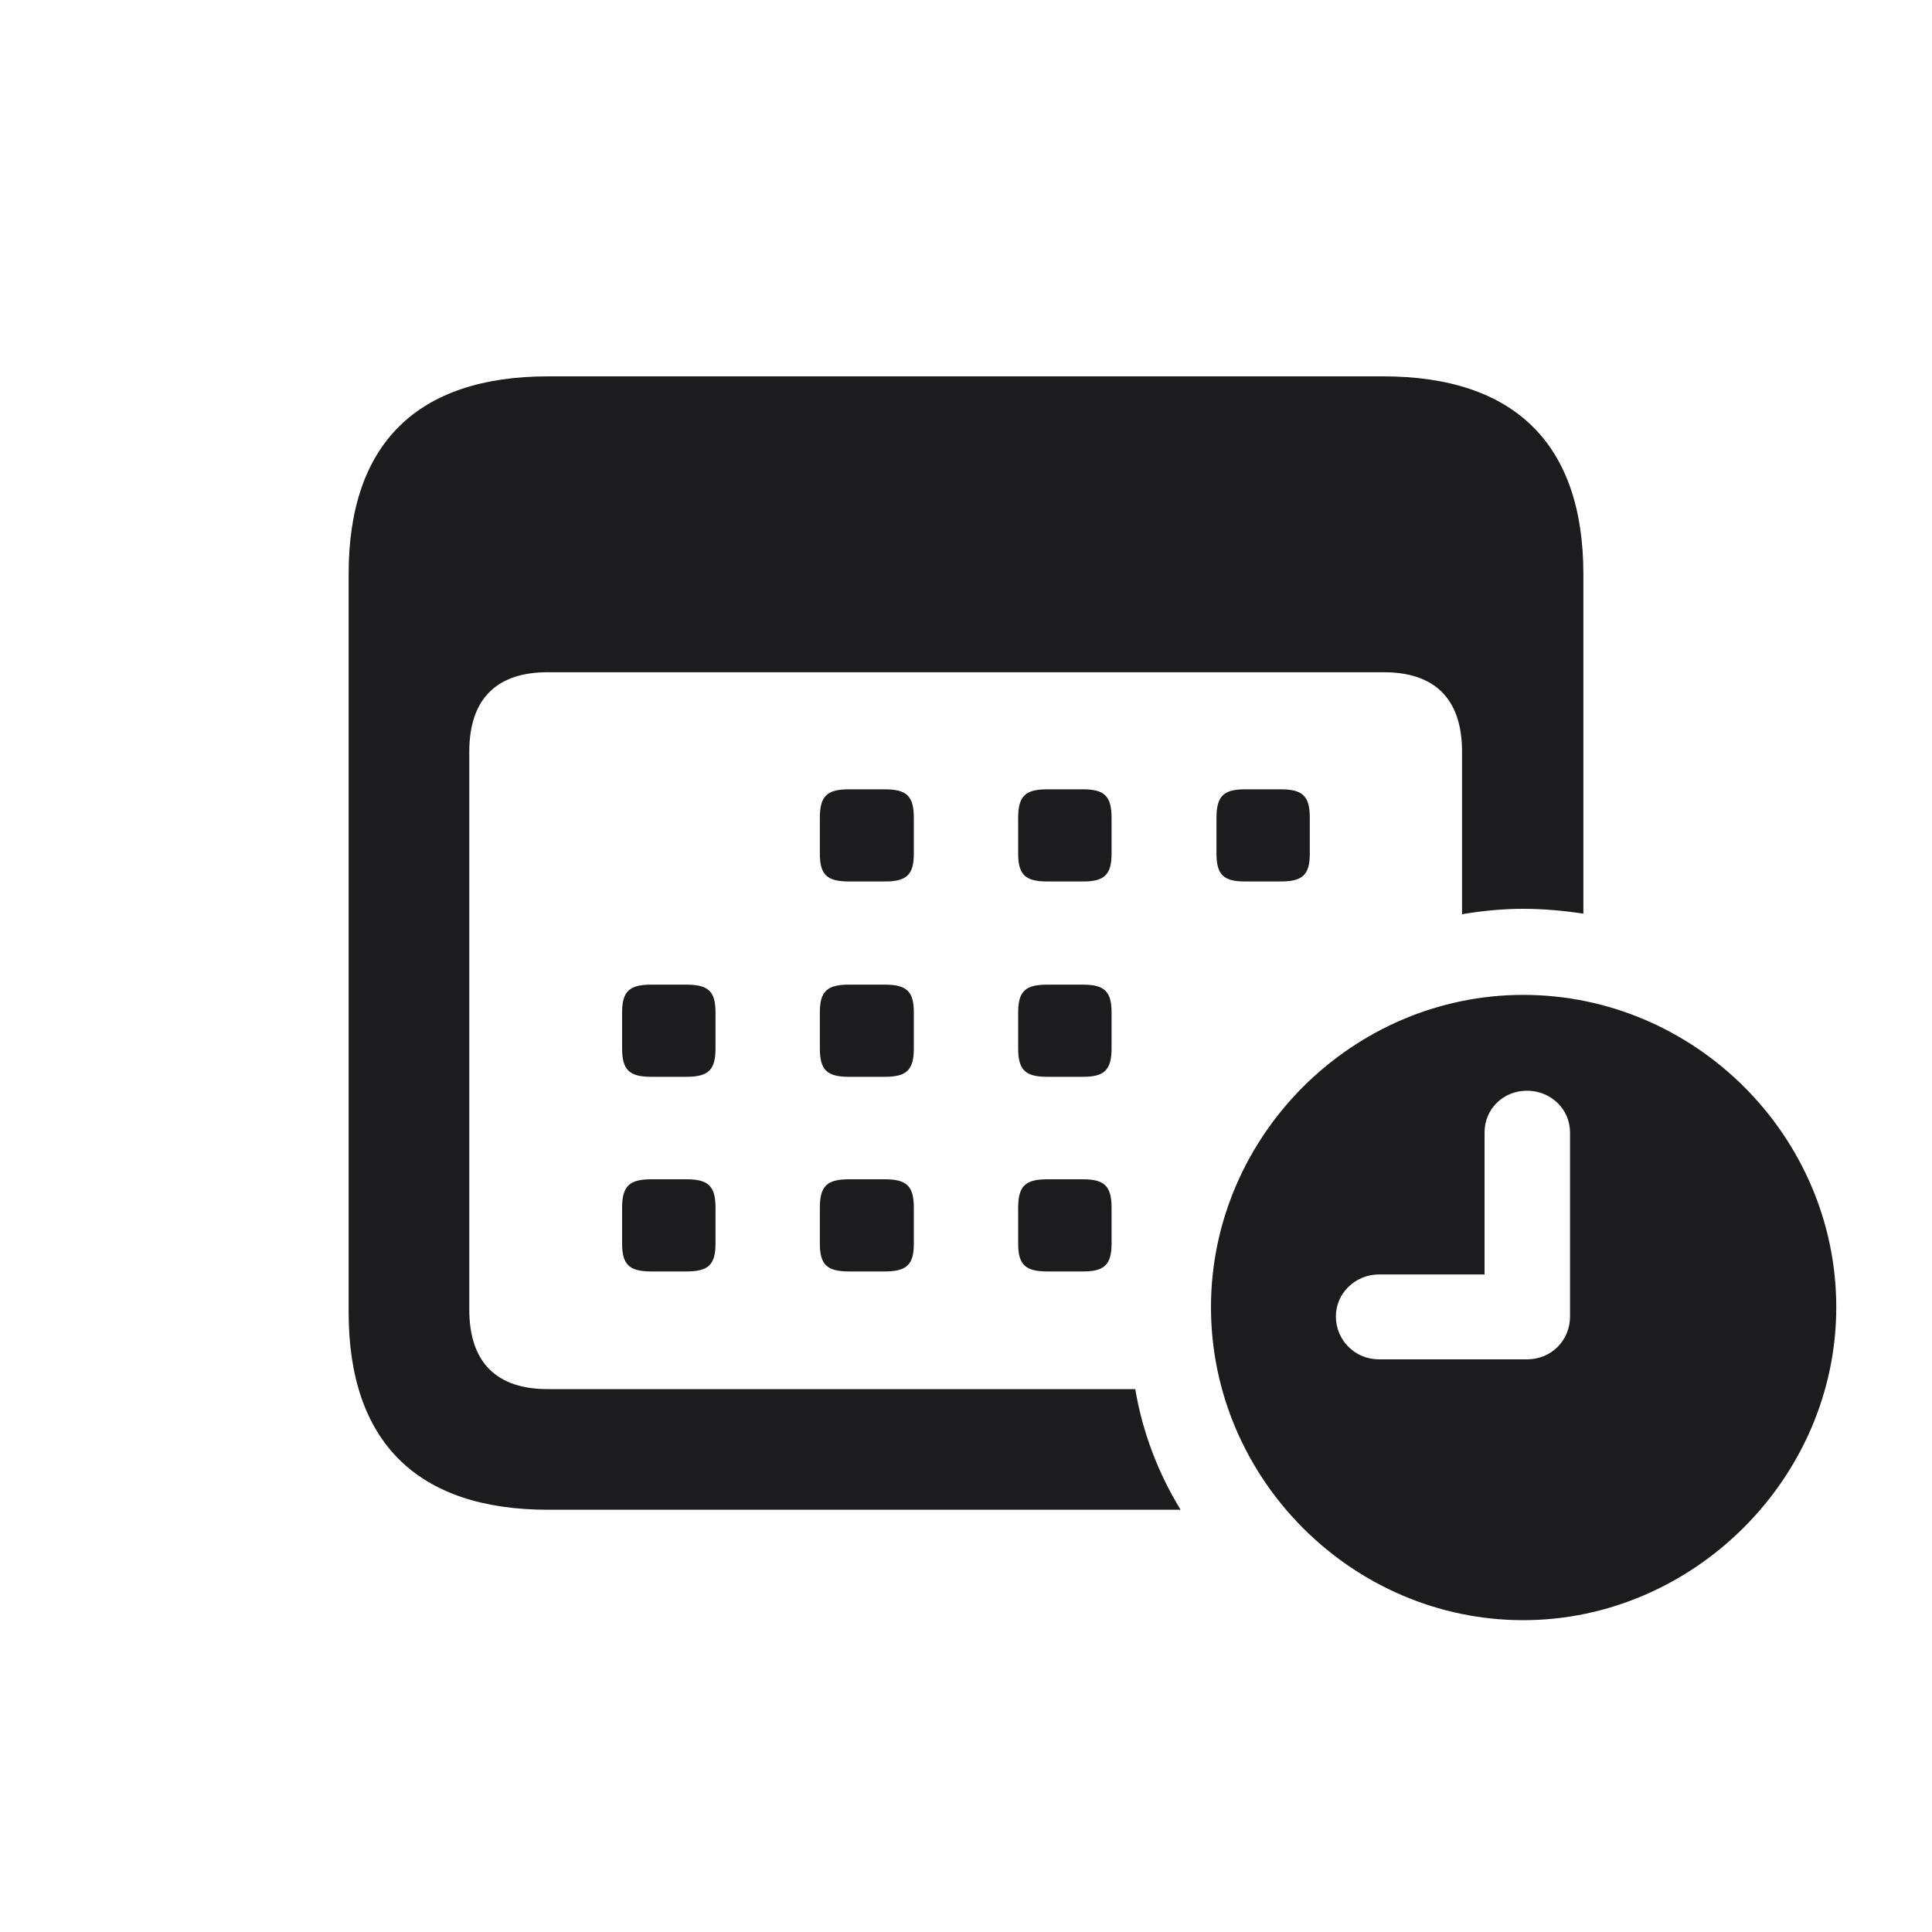
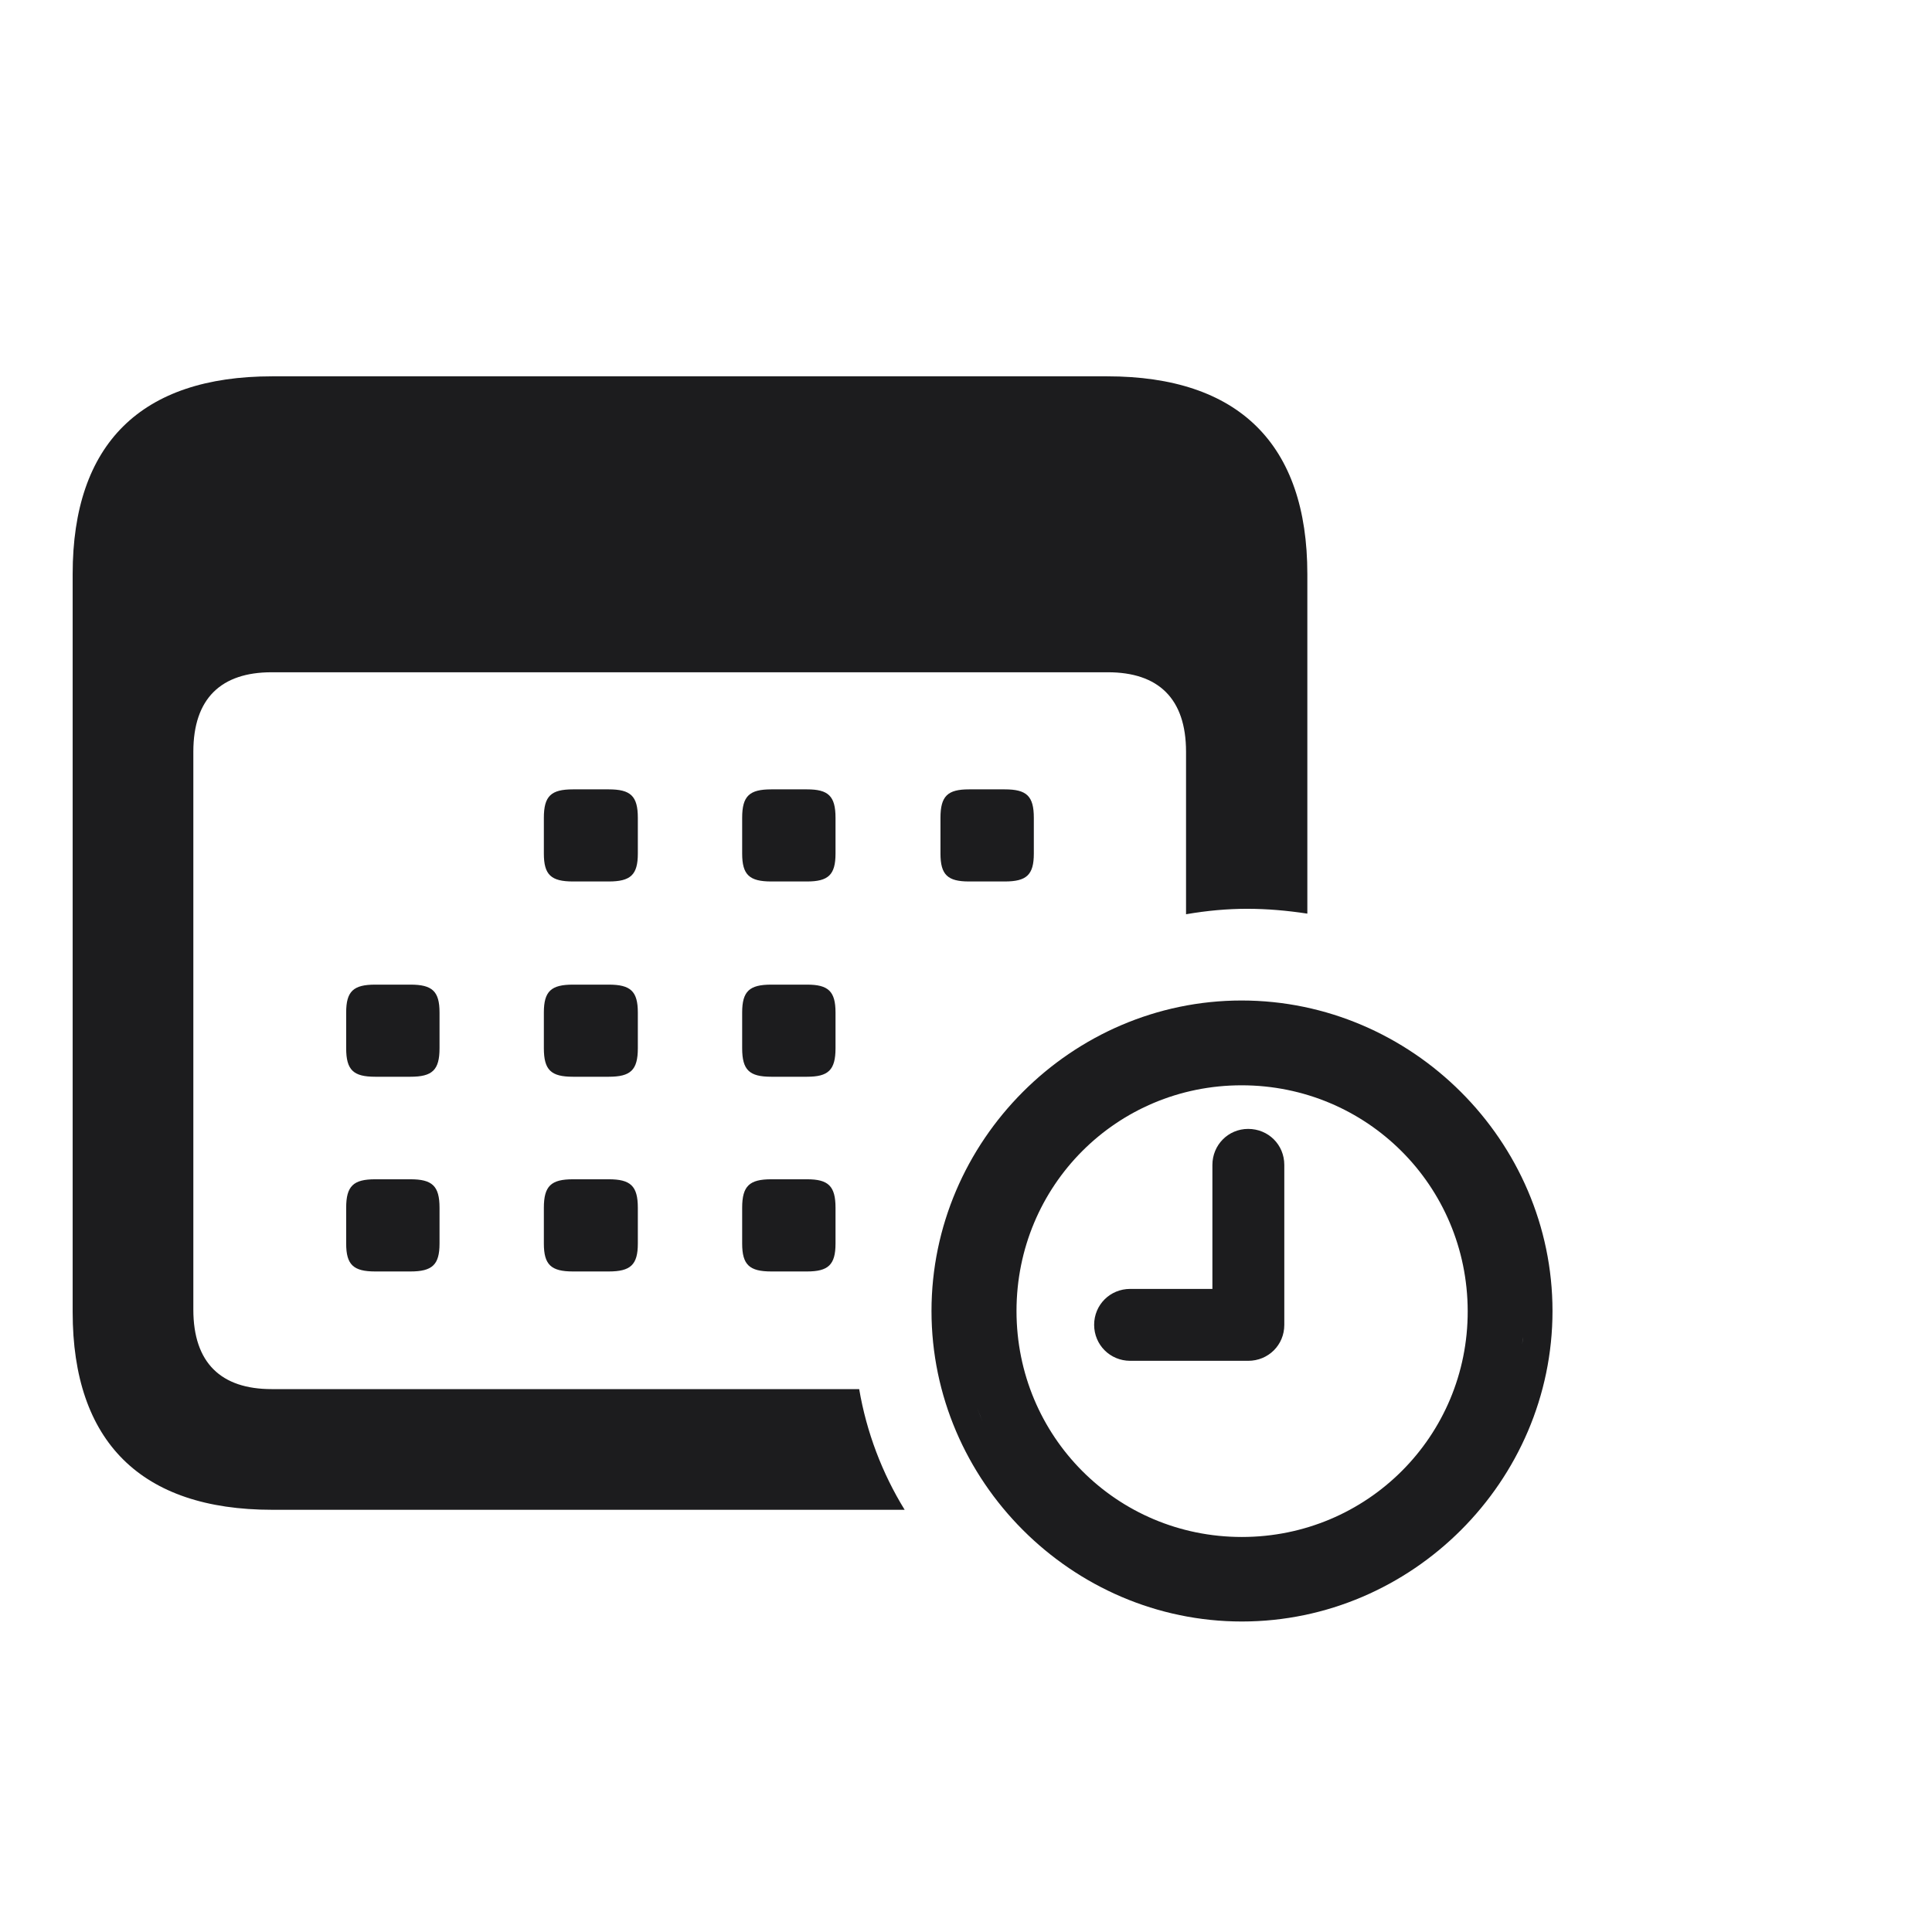
- <svg xmlns="http://www.w3.org/2000/svg" width="20" height="20" viewBox="0 0 20 20" fill="none">
-   <path d="M3.609 13.583C3.609 14.926 4.318 15.629 5.675 15.629H12.222C11.99 15.252 11.827 14.826 11.752 14.38H5.668C5.147 14.38 4.858 14.11 4.858 13.557V7.782C4.858 7.229 5.147 6.959 5.668 6.959H14.325C14.847 6.959 15.135 7.229 15.135 7.782V9.464C15.355 9.427 15.562 9.408 15.769 9.408C15.976 9.408 16.184 9.427 16.391 9.458V5.942C16.391 4.599 15.681 3.896 14.319 3.896H5.675C4.318 3.896 3.609 4.593 3.609 5.942V13.583ZM8.788 9.125H9.159C9.385 9.125 9.46 9.056 9.46 8.837V8.466C9.46 8.24 9.385 8.171 9.159 8.171H8.788C8.562 8.171 8.487 8.24 8.487 8.466V8.837C8.487 9.056 8.562 9.125 8.788 9.125ZM10.841 9.125H11.212C11.431 9.125 11.507 9.056 11.507 8.837V8.466C11.507 8.24 11.431 8.171 11.212 8.171H10.841C10.615 8.171 10.54 8.24 10.54 8.466V8.837C10.54 9.056 10.615 9.125 10.841 9.125ZM12.888 9.125H13.258C13.484 9.125 13.559 9.056 13.559 8.837V8.466C13.559 8.24 13.484 8.171 13.258 8.171H12.888C12.668 8.171 12.593 8.24 12.593 8.466V8.837C12.593 9.056 12.668 9.125 12.888 9.125ZM6.742 11.147H7.106C7.332 11.147 7.407 11.078 7.407 10.852V10.481C7.407 10.262 7.332 10.193 7.106 10.193H6.742C6.516 10.193 6.44 10.262 6.44 10.481V10.852C6.44 11.078 6.516 11.147 6.742 11.147ZM8.788 11.147H9.159C9.385 11.147 9.46 11.078 9.46 10.852V10.481C9.46 10.262 9.385 10.193 9.159 10.193H8.788C8.562 10.193 8.487 10.262 8.487 10.481V10.852C8.487 11.078 8.562 11.147 8.788 11.147ZM10.841 11.147H11.212C11.431 11.147 11.507 11.078 11.507 10.852V10.481C11.507 10.262 11.431 10.193 11.212 10.193H10.841C10.615 10.193 10.54 10.262 10.54 10.481V10.852C10.54 11.078 10.615 11.147 10.841 11.147ZM15.769 16.772C17.527 16.772 19.009 15.303 19.009 13.532C19.009 11.762 17.546 10.299 15.769 10.299C13.999 10.299 12.536 11.762 12.536 13.532C12.536 15.309 13.999 16.772 15.769 16.772ZM14.275 14.072C14.024 14.072 13.829 13.871 13.829 13.627C13.829 13.388 14.03 13.193 14.275 13.193H15.368V11.724C15.368 11.479 15.562 11.291 15.807 11.291C16.052 11.291 16.253 11.479 16.253 11.724V13.627C16.253 13.878 16.058 14.072 15.807 14.072H14.275ZM6.742 13.162H7.106C7.332 13.162 7.407 13.093 7.407 12.873V12.503C7.407 12.277 7.332 12.208 7.106 12.208H6.742C6.516 12.208 6.44 12.277 6.44 12.503V12.873C6.44 13.093 6.516 13.162 6.742 13.162ZM8.788 13.162H9.159C9.385 13.162 9.46 13.093 9.46 12.873V12.503C9.46 12.277 9.385 12.208 9.159 12.208H8.788C8.562 12.208 8.487 12.277 8.487 12.503V12.873C8.487 13.093 8.562 13.162 8.788 13.162ZM10.841 13.162H11.212C11.431 13.162 11.507 13.093 11.507 12.873V12.503C11.507 12.277 11.431 12.208 11.212 12.208H10.841C10.615 12.208 10.54 12.277 10.54 12.503V12.873C10.54 13.093 10.615 13.162 10.841 13.162Z" fill="#1C1C1E" />
+ <svg xmlns="http://www.w3.org/2000/svg" width="28" height="28" viewBox="0 0 28 28" fill="none">
+   <path d="M17.994 14.5C20.461 14.5 22.5 16.534 22.5 19C22.5 21.465 20.466 23.5 17.998 23.5C15.534 23.5 13.5 21.465 13.5 19C13.5 16.536 15.53 14.5 17.994 14.5ZM17.994 15.729C16.183 15.729 14.732 17.184 14.732 19C14.732 20.816 16.183 22.275 17.998 22.275C19.813 22.275 21.275 20.816 21.271 19C21.267 17.184 19.809 15.729 17.994 15.729ZM16.047 5.454C17.954 5.454 18.947 6.438 18.947 8.319V13.241C18.657 13.197 18.367 13.171 18.077 13.171C17.787 13.171 17.497 13.197 17.189 13.25V10.895C17.189 10.121 16.785 9.743 16.056 9.743H3.936C3.206 9.743 2.802 10.121 2.802 10.895V18.98C2.802 19.754 3.206 20.132 3.936 20.132H12.452C12.558 20.756 12.786 21.354 13.111 21.881H3.944C2.046 21.881 1.053 20.896 1.053 19.016V8.319C1.053 6.43 2.046 5.454 3.944 5.454H16.047ZM14.2 20.503C14.213 20.534 14.226 20.565 14.239 20.596C14.211 20.531 14.185 20.465 14.16 20.398L14.2 20.503ZM18.089 16.361C18.382 16.361 18.613 16.59 18.613 16.883V19.201C18.613 19.493 18.382 19.722 18.089 19.722H16.379C16.088 19.721 15.858 19.491 15.857 19.201C15.857 18.91 16.088 18.68 16.379 18.68H17.571V16.883C17.571 16.594 17.8 16.361 18.089 16.361ZM22.06 19.486C22.062 19.462 22.067 19.438 22.069 19.414L22.086 19.209C22.081 19.302 22.071 19.395 22.06 19.486ZM5.948 17.091C6.265 17.091 6.37 17.188 6.37 17.504V18.023C6.37 18.33 6.265 18.427 5.948 18.427H5.438C5.122 18.427 5.017 18.33 5.017 18.023V17.504C5.017 17.188 5.122 17.091 5.438 17.091H5.948ZM8.822 17.091C9.139 17.091 9.244 17.188 9.244 17.504V18.023C9.244 18.33 9.139 18.427 8.822 18.427H8.304C7.987 18.427 7.882 18.33 7.882 18.023V17.504C7.882 17.188 7.987 17.091 8.304 17.091H8.822ZM11.696 17.091C12.004 17.091 12.109 17.188 12.109 17.504V18.023C12.109 18.33 12.004 18.427 11.696 18.427H11.178C10.861 18.427 10.756 18.33 10.756 18.023V17.504C10.756 17.188 10.861 17.091 11.178 17.091H11.696ZM5.948 14.27C6.265 14.27 6.37 14.366 6.37 14.674V15.192C6.37 15.509 6.265 15.605 5.948 15.605H5.438C5.122 15.605 5.017 15.509 5.017 15.192V14.674C5.017 14.366 5.122 14.27 5.438 14.27H5.948ZM8.822 14.27C9.139 14.27 9.244 14.366 9.244 14.674V15.192C9.244 15.509 9.139 15.605 8.822 15.605H8.304C7.987 15.605 7.882 15.509 7.882 15.192V14.674C7.882 14.366 7.987 14.27 8.304 14.27H8.822ZM11.696 14.27C12.004 14.27 12.109 14.366 12.109 14.674V15.192C12.109 15.509 12.004 15.605 11.696 15.605H11.178C10.861 15.605 10.756 15.509 10.756 15.192V14.674C10.756 14.366 10.861 14.27 11.178 14.27H11.696ZM8.822 11.44C9.139 11.44 9.244 11.536 9.244 11.852V12.371C9.244 12.679 9.139 12.775 8.822 12.775H8.304C7.987 12.775 7.882 12.679 7.882 12.371V11.852C7.882 11.536 7.987 11.44 8.304 11.44H8.822ZM11.696 11.44C12.004 11.44 12.109 11.536 12.109 11.852V12.371C12.109 12.679 12.004 12.775 11.696 12.775H11.178C10.861 12.775 10.756 12.679 10.756 12.371V11.852C10.756 11.536 10.861 11.44 11.178 11.44H11.696ZM14.562 11.44C14.878 11.44 14.983 11.536 14.983 11.852V12.371C14.983 12.679 14.878 12.775 14.562 12.775H14.043C13.735 12.775 13.63 12.679 13.63 12.371V11.852C13.63 11.536 13.735 11.44 14.043 11.44H14.562Z" fill="#1C1C1E" />
</svg>
